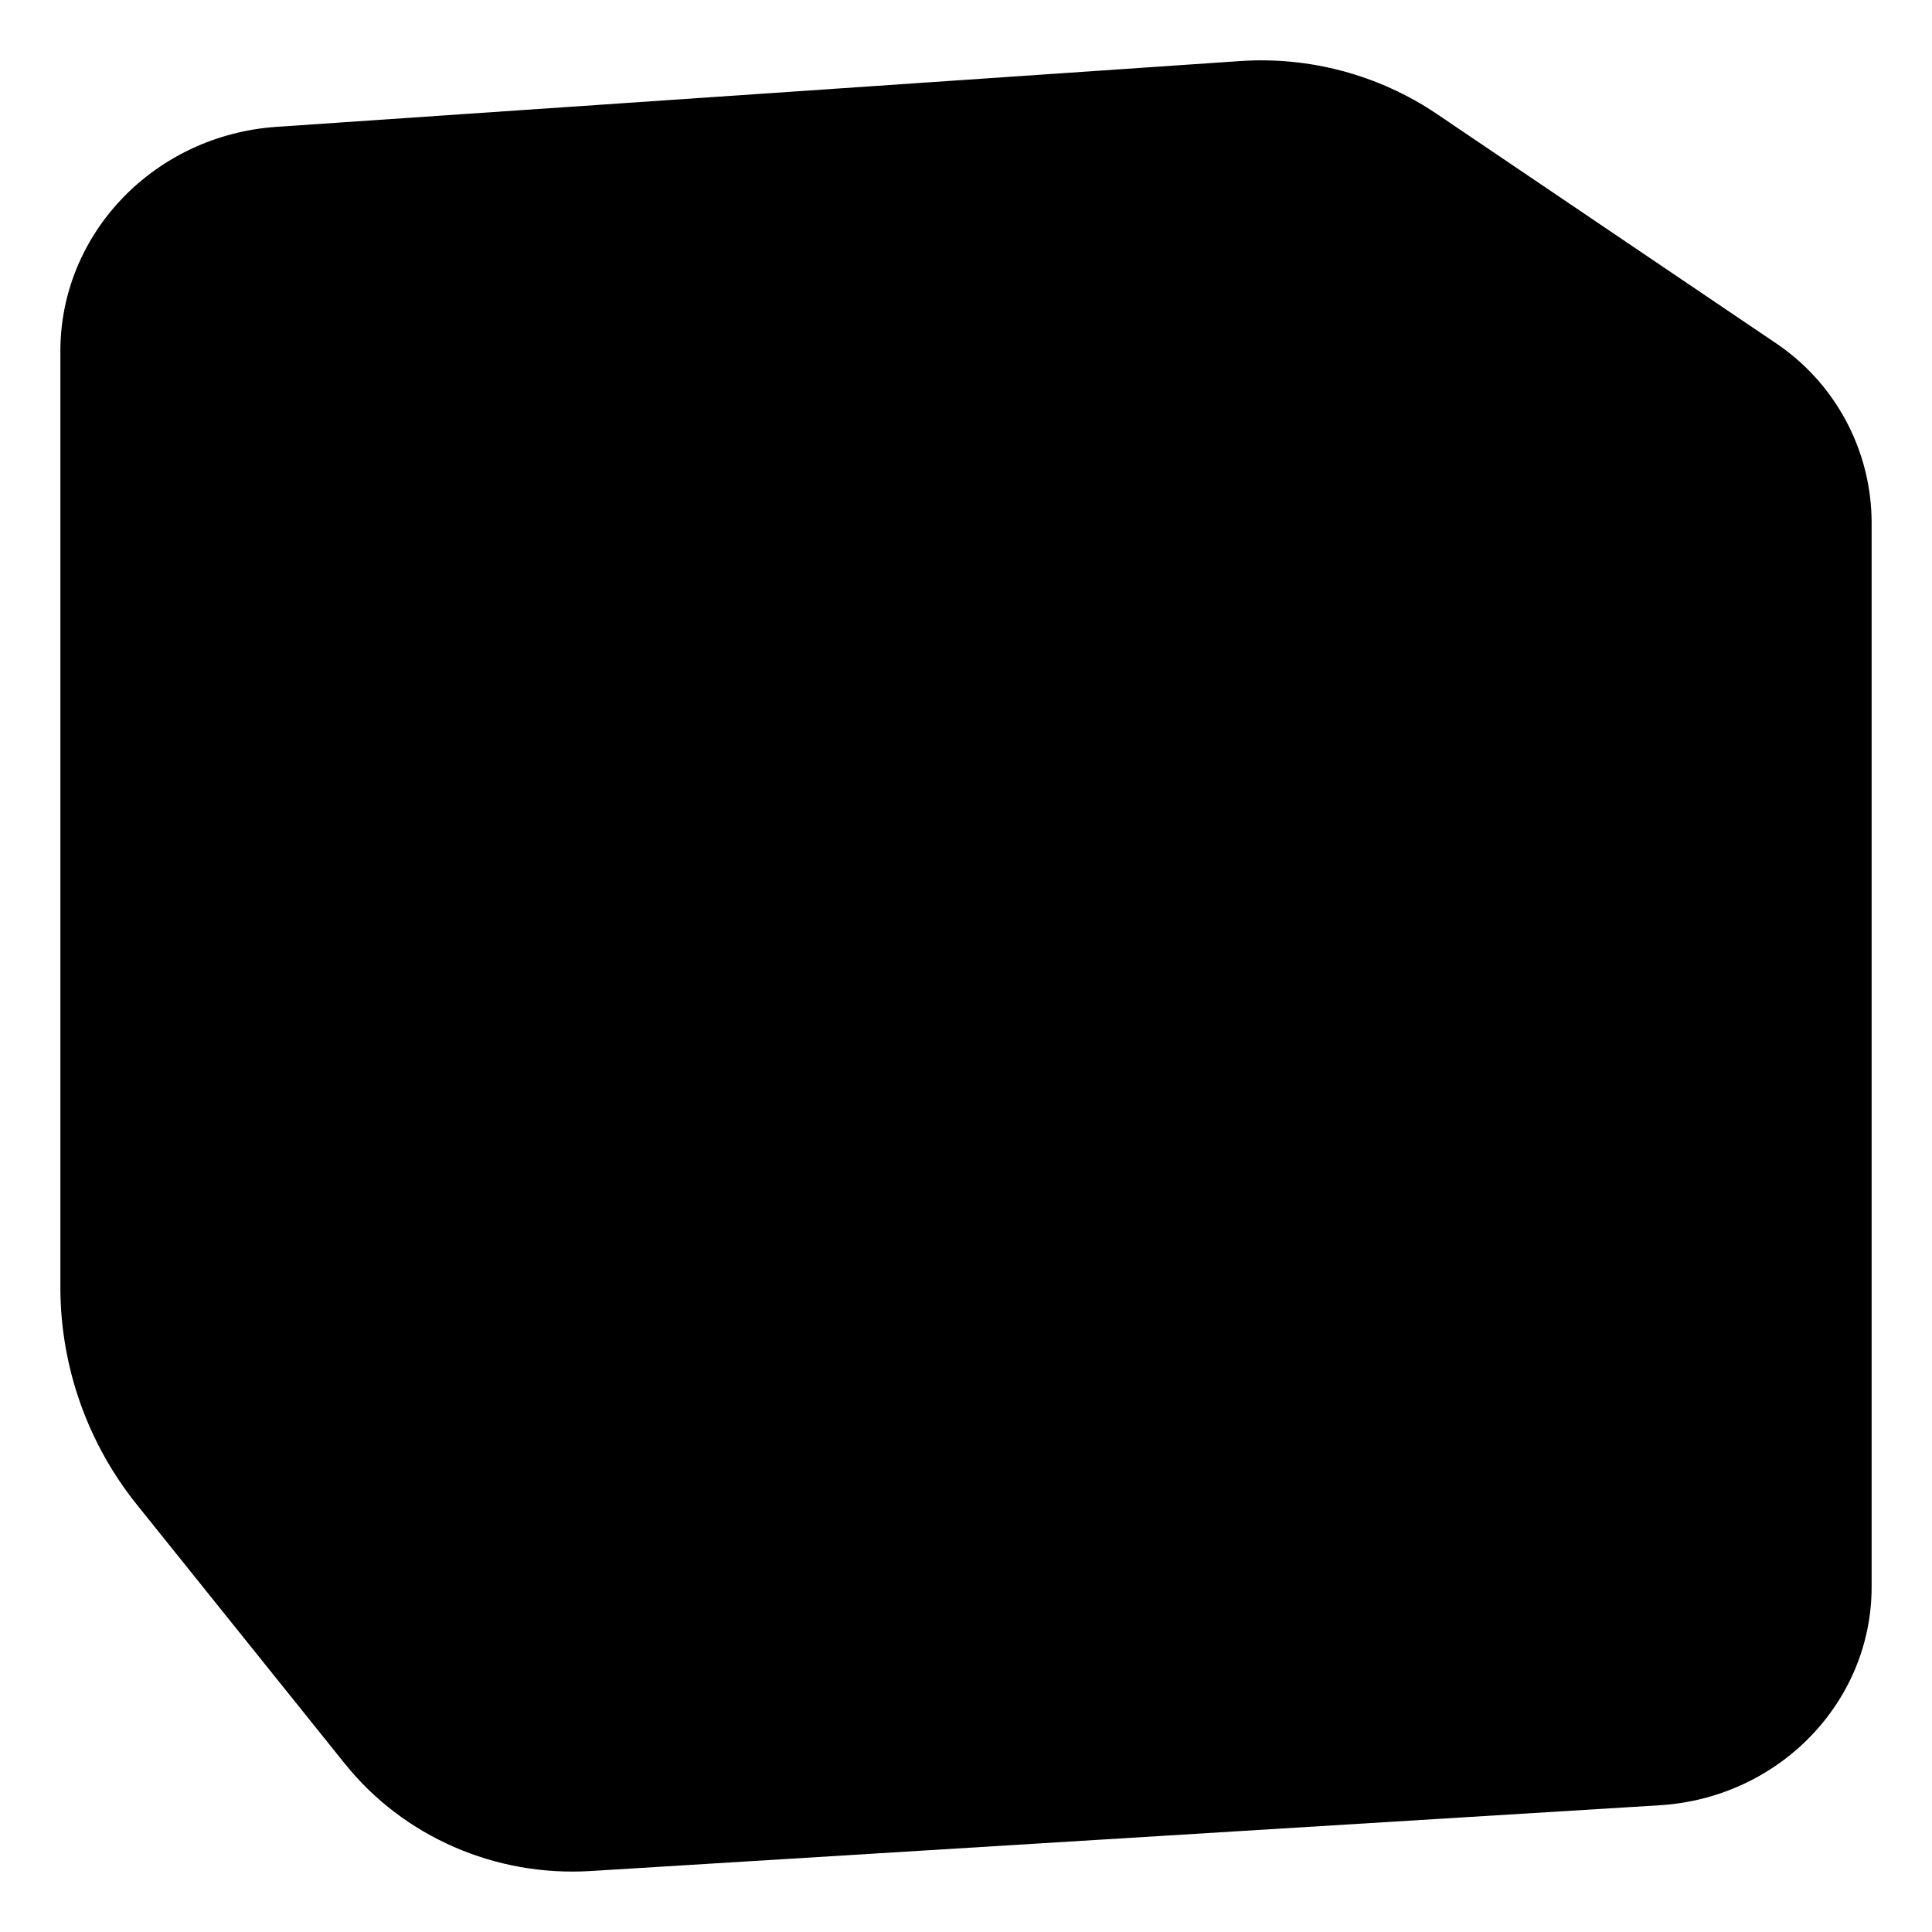
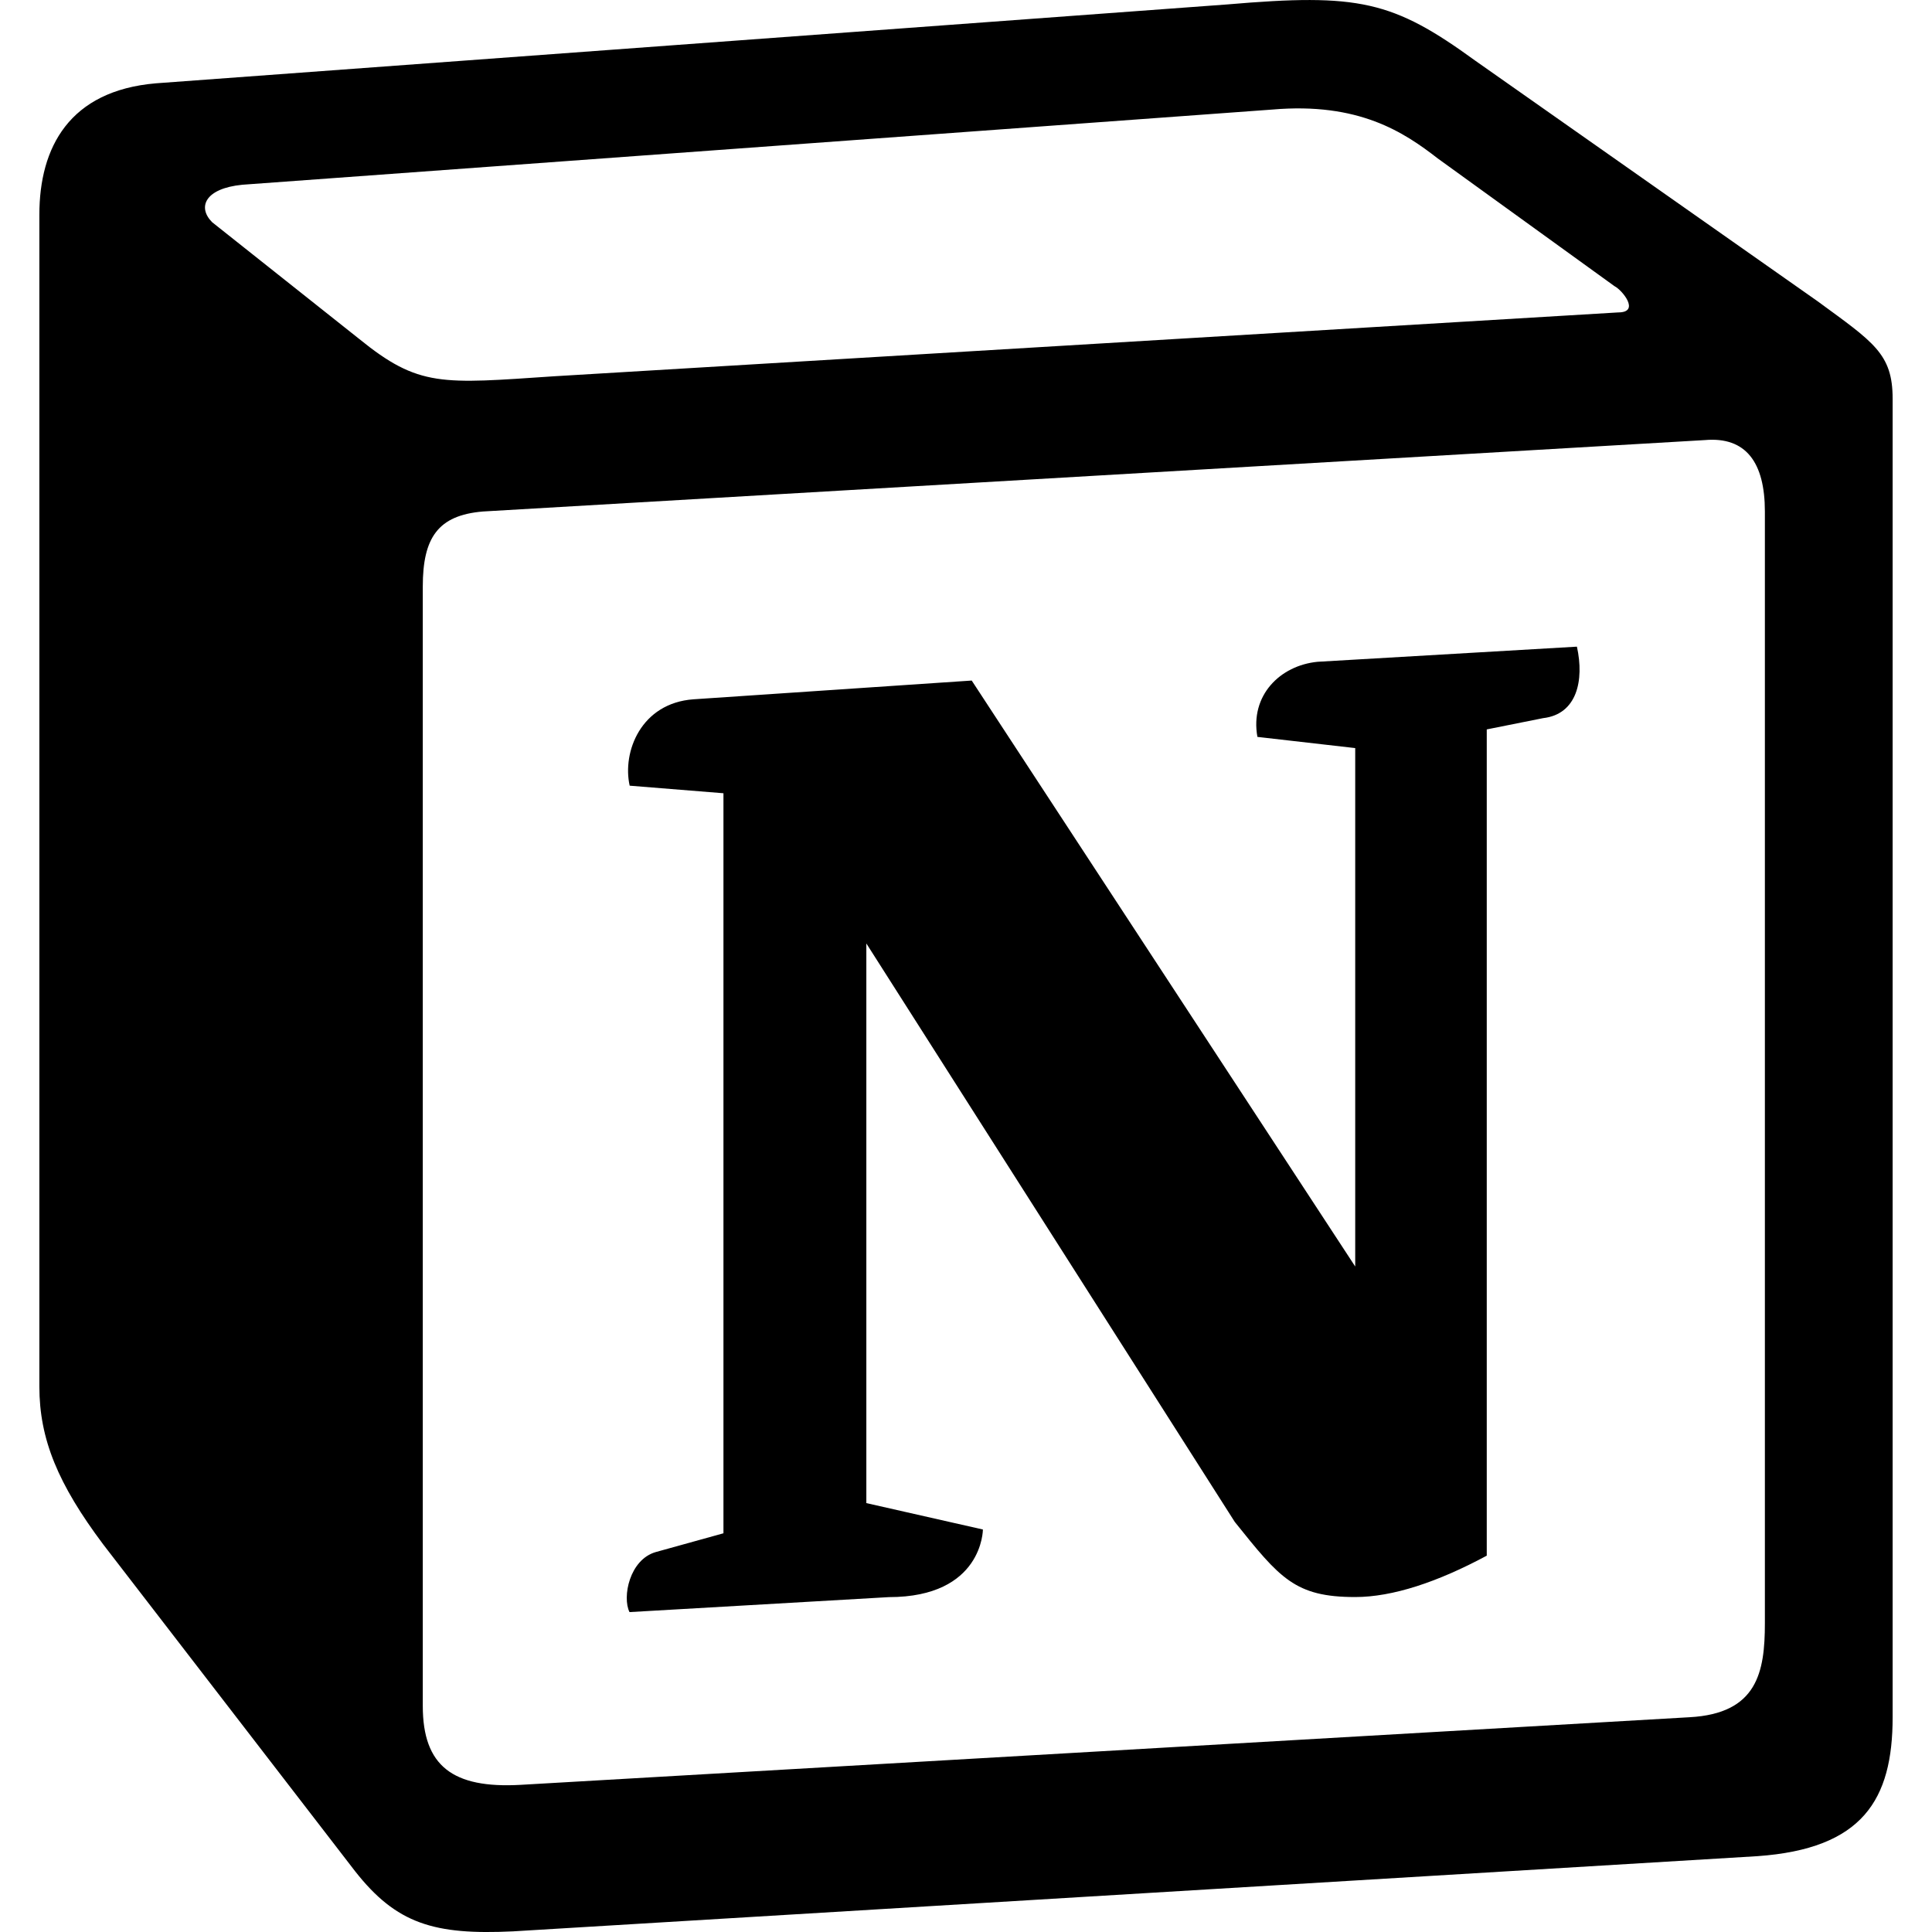
- <svg xmlns="http://www.w3.org/2000/svg" fill="currentColor" viewBox="0 0 32 32">
-   <path fill="currentColor" fillRule="evenodd" d="m5.716 29.218-3.44-4.285A5.753 5.753 0 0 1 1 21.33V5.815c0-1.954 1.564-3.576 3.58-3.714l15.952-1.089a5.2 5.2 0 0 1 3.263.873l5.604 3.789A3.59 3.59 0 0 1 31 8.644v17.64c0 1.912-1.537 3.495-3.512 3.617L9.783 30.99c-1.576.097-3.099-.567-4.067-1.773Z" clipRule="evenodd" />
-   <path fill="currentColor" d="M11.248 13.579v-.203c0-.515.413-.942.944-.978l3.871-.258 5.354 7.883v-6.919l-1.378-.184v-.096c0-.521.422-.95.96-.978l3.523-.18v.506a.495.495 0 0 1-.42.483l-.848.143v11.206l-1.063.365c-.89.306-1.879-.021-2.387-.789l-5.198-7.843v7.486l1.6.306-.022.148c-.07.465-.472.817-.957.838l-3.979.178c-.053-.5.322-.947.839-1.002l.523-.055v-9.98l-1.362-.077Z" />
-   <path fill="currentColor" fillRule="evenodd" d="M20.675 2.967 4.723 4.056c-.955.065-1.696.833-1.696 1.759V21.33c0 .87.3 1.715.851 2.402l3.44 4.285a2.778 2.778 0 0 0 2.336 1.018l17.705-1.09c.907-.055 1.613-.783 1.613-1.662V8.644a1.65 1.65 0 0 0-.735-1.364l-5.604-3.79a3.12 3.12 0 0 0-1.958-.523Zm-15.16 3.09c-.222-.164-.117-.506.162-.526l15.105-1.084c.482-.034.96.098 1.349.374l3.03 2.147c.116.082.062.258-.08.265l-15.997.87a2.076 2.076 0 0 1-1.347-.4L5.514 6.056Zm2.819 4.774c0-.52.42-.95.956-.978l16.913-.922c.523-.028.964.374.964.88v15.274c0 .519-.419.948-.954.978l-16.806.957c-.582.033-1.073-.415-1.073-.979v-15.21Z" clipRule="evenodd" />
+ <svg xmlns="http://www.w3.org/2000/svg" viewBox="0 0 24 24" fill="currentColor">
+   <path d="M4.459 4.208c.746.606 1.026.56 2.428.466l13.215-.793c.28 0 .047-.28-.046-.326L17.86 1.968c-.42-.326-.981-.7-2.055-.607L3.01 2.295c-.466.046-.56.28-.374.466zm.793 3.08v13.904c0 .747.373 1.027 1.214.98l14.523-.84c.841-.046.935-.56.935-1.167V6.354c0-.606-.233-.933-.748-.887l-15.177.887c-.56.047-.747.327-.747.933zm14.337.745c.093.42 0 .84-.42.888l-.7.14v10.264c-.608.327-1.168.514-1.635.514-.748 0-.935-.234-1.495-.933l-4.577-7.186v6.952L12.21 19s0 .84-1.168.84l-3.222.186c-.093-.186 0-.653.327-.746l.84-.233V9.854L7.822 9.76c-.094-.42.14-1.026.793-1.073l3.456-.233 4.764 7.279v-6.44l-1.215-.139c-.093-.514.28-.887.747-.933zM1.936 1.035l13.31-.98c1.634-.14 2.055-.047 3.082.7l4.249 2.986c.7.513.934.653.934 1.213v16.378c0 1.026-.373 1.634-1.68 1.726l-15.458.934c-.98.047-1.448-.093-1.962-.747l-3.129-4.06c-.56-.747-.793-1.306-.793-1.96V2.667c0-.839.374-1.54 1.447-1.632z" />
</svg>
